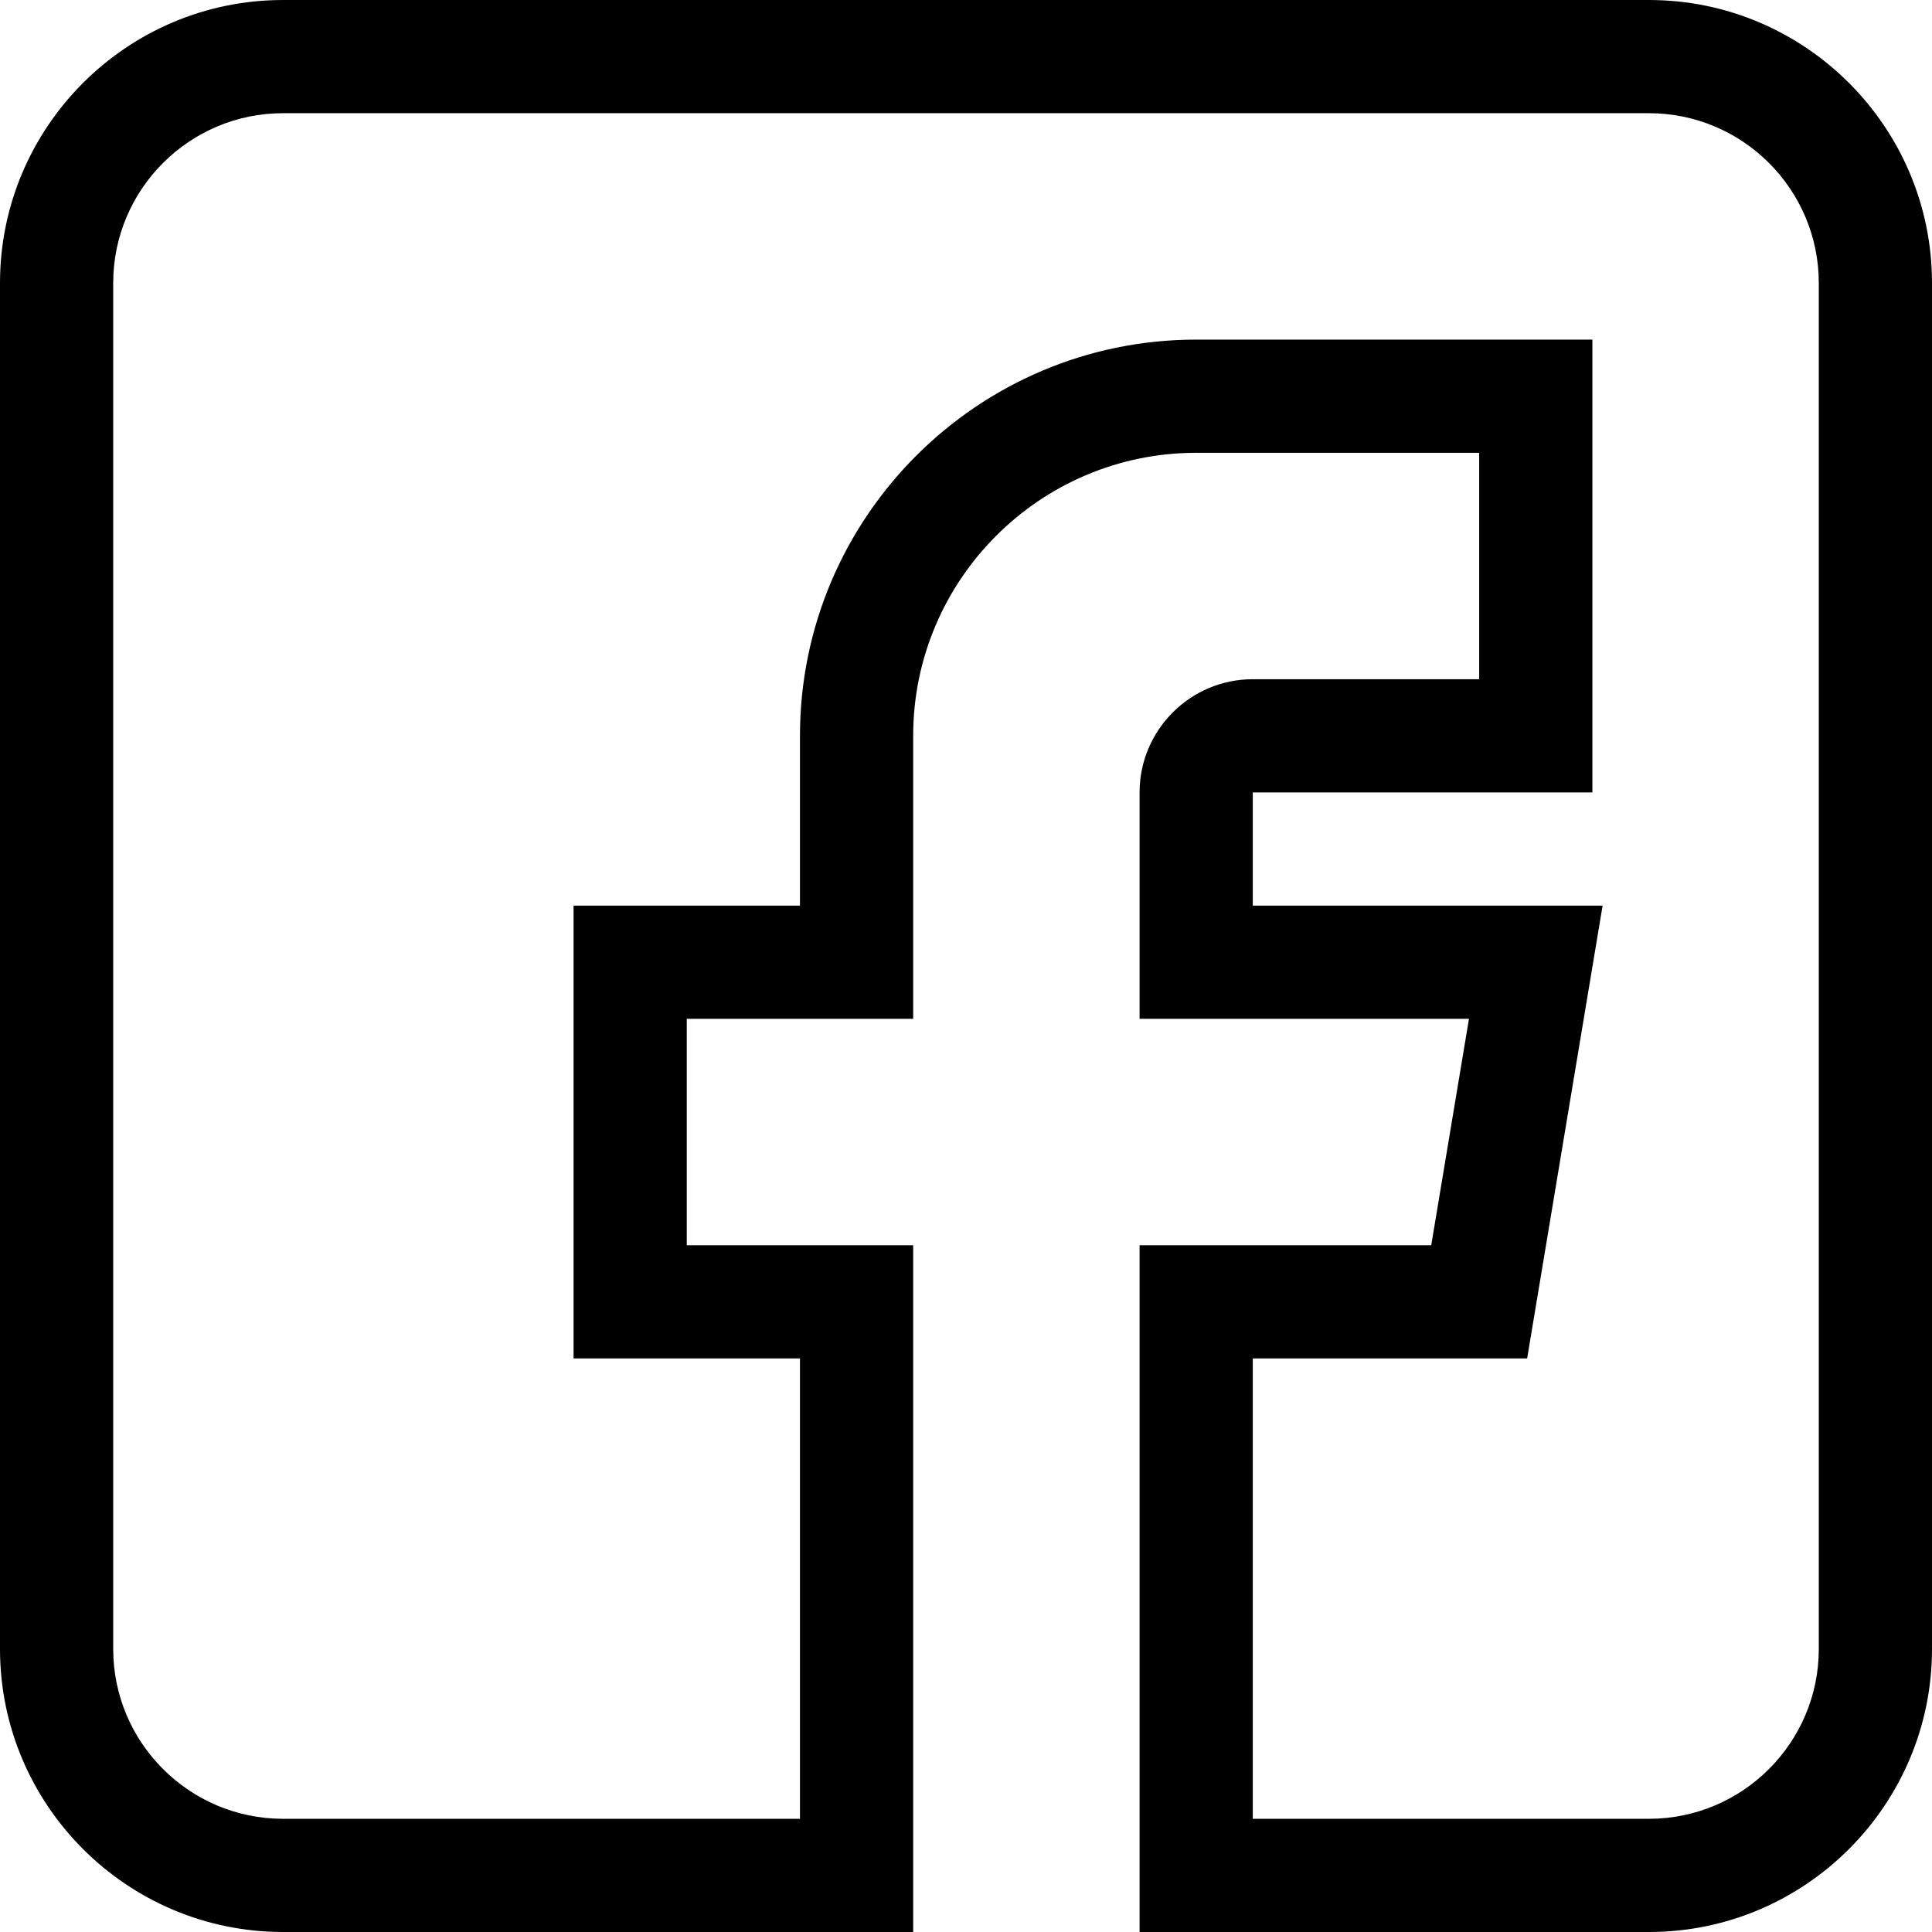
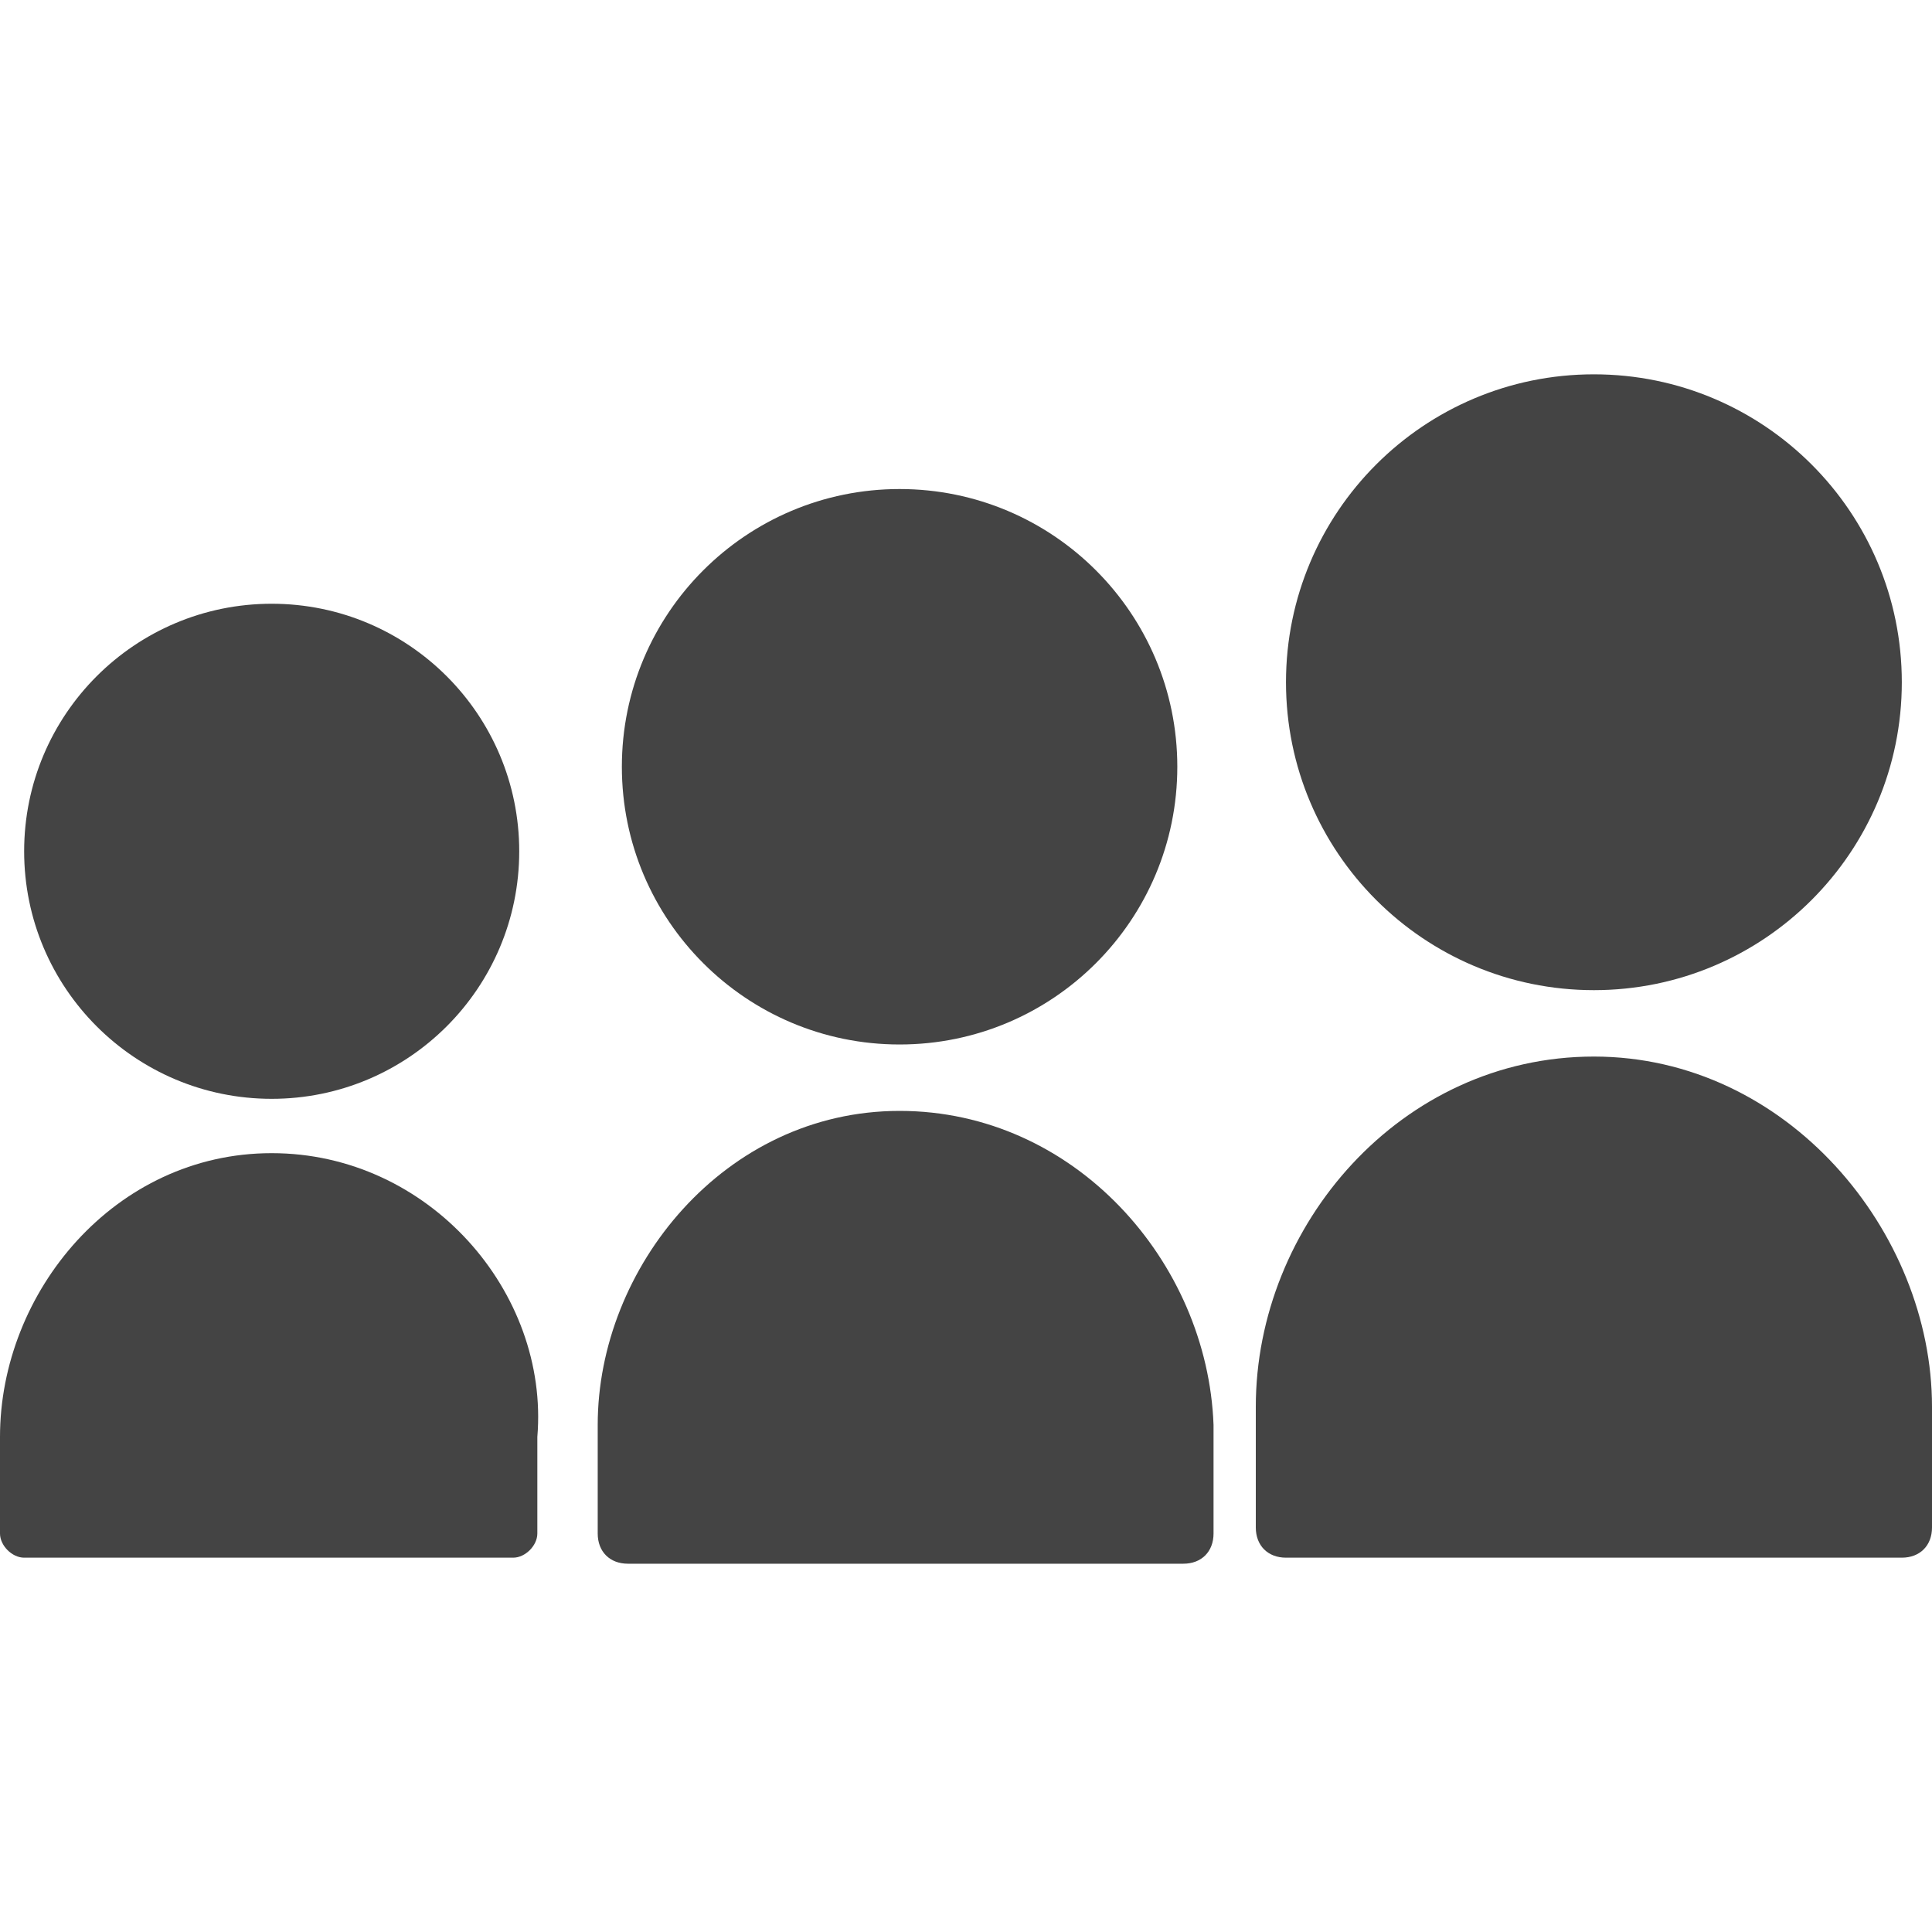
- <svg xmlns="http://www.w3.org/2000/svg" viewBox="0 0 512 512">
-   <path d="m75 512h167v-182h-60v-60h60v-75c0-41.355 33.645-75 75-75h75v60h-60c-16.543 0-30 13.457-30 30v60h87.293l-10 60h-77.293v182h135c41.355 0 75-33.645 75-75v-362c0-41.355-33.645-75-75-75h-362c-41.355 0-75 33.645-75 75v362c0 41.355 33.645 75 75 75zm-45-437c0-24.812 20.188-45 45-45h362c24.812 0 45 20.188 45 45v362c0 24.812-20.188 45-45 45h-105v-122h72.707l20-120h-92.707v-30h90v-120h-105c-57.898 0-105 47.102-105 105v45h-60v120h60v122h-137c-24.812 0-45-20.188-45-45zm0 0" />
+ <svg xmlns="http://www.w3.org/2000/svg" version="1.1" id="Layer_1" x="0px" y="0px" width="32px" height="32px" viewBox="0 0 32 32" enable-background="new 0 0 32 32" xml:space="preserve">
+   <ellipse fill="#444444" cx="26.4" cy="11.3" rx="5.1" ry="5.1" />
+   <ellipse fill="#444444" cx="14.9" cy="12.7" rx="4.6" ry="4.6" />
+   <ellipse fill="#444444" cx="4.5" cy="14.1" rx="4.1" ry="4.1" />
+   <path fill="#444444" d="M4.5,19.1c-2.6,0-4.5,2.3-4.5,4.7v1.6l0,0c0,0.2,0.2,0.4,0.4,0.4h0.1h7.9h0.1c0.2,0,0.4-0.2,0.4-0.4l0,0  v-1.6C9.1,21.4,7.1,19.1,4.5,19.1z" />
+   <path fill="#444444" d="M14.9,18.4c-2.9,0-5,2.6-5,5.2v1.8l0,0c0,0.3,0.2,0.5,0.5,0.5h0.2h8.8h0.2c0.3,0,0.5-0.2,0.5-0.5l0,0v-1.8  C20,20.9,17.8,18.4,14.9,18.4z" />
+   <path fill="#444444" d="M26.4,17.5c-3.2,0-5.6,2.8-5.6,5.8v2l0,0c0,0.3,0.2,0.5,0.5,0.5h0.2h9.8h0.2c0.3,0,0.5-0.2,0.5-0.5l0,0v-2  C32,20.4,29.6,17.5,26.4,17.5z" />
</svg>
